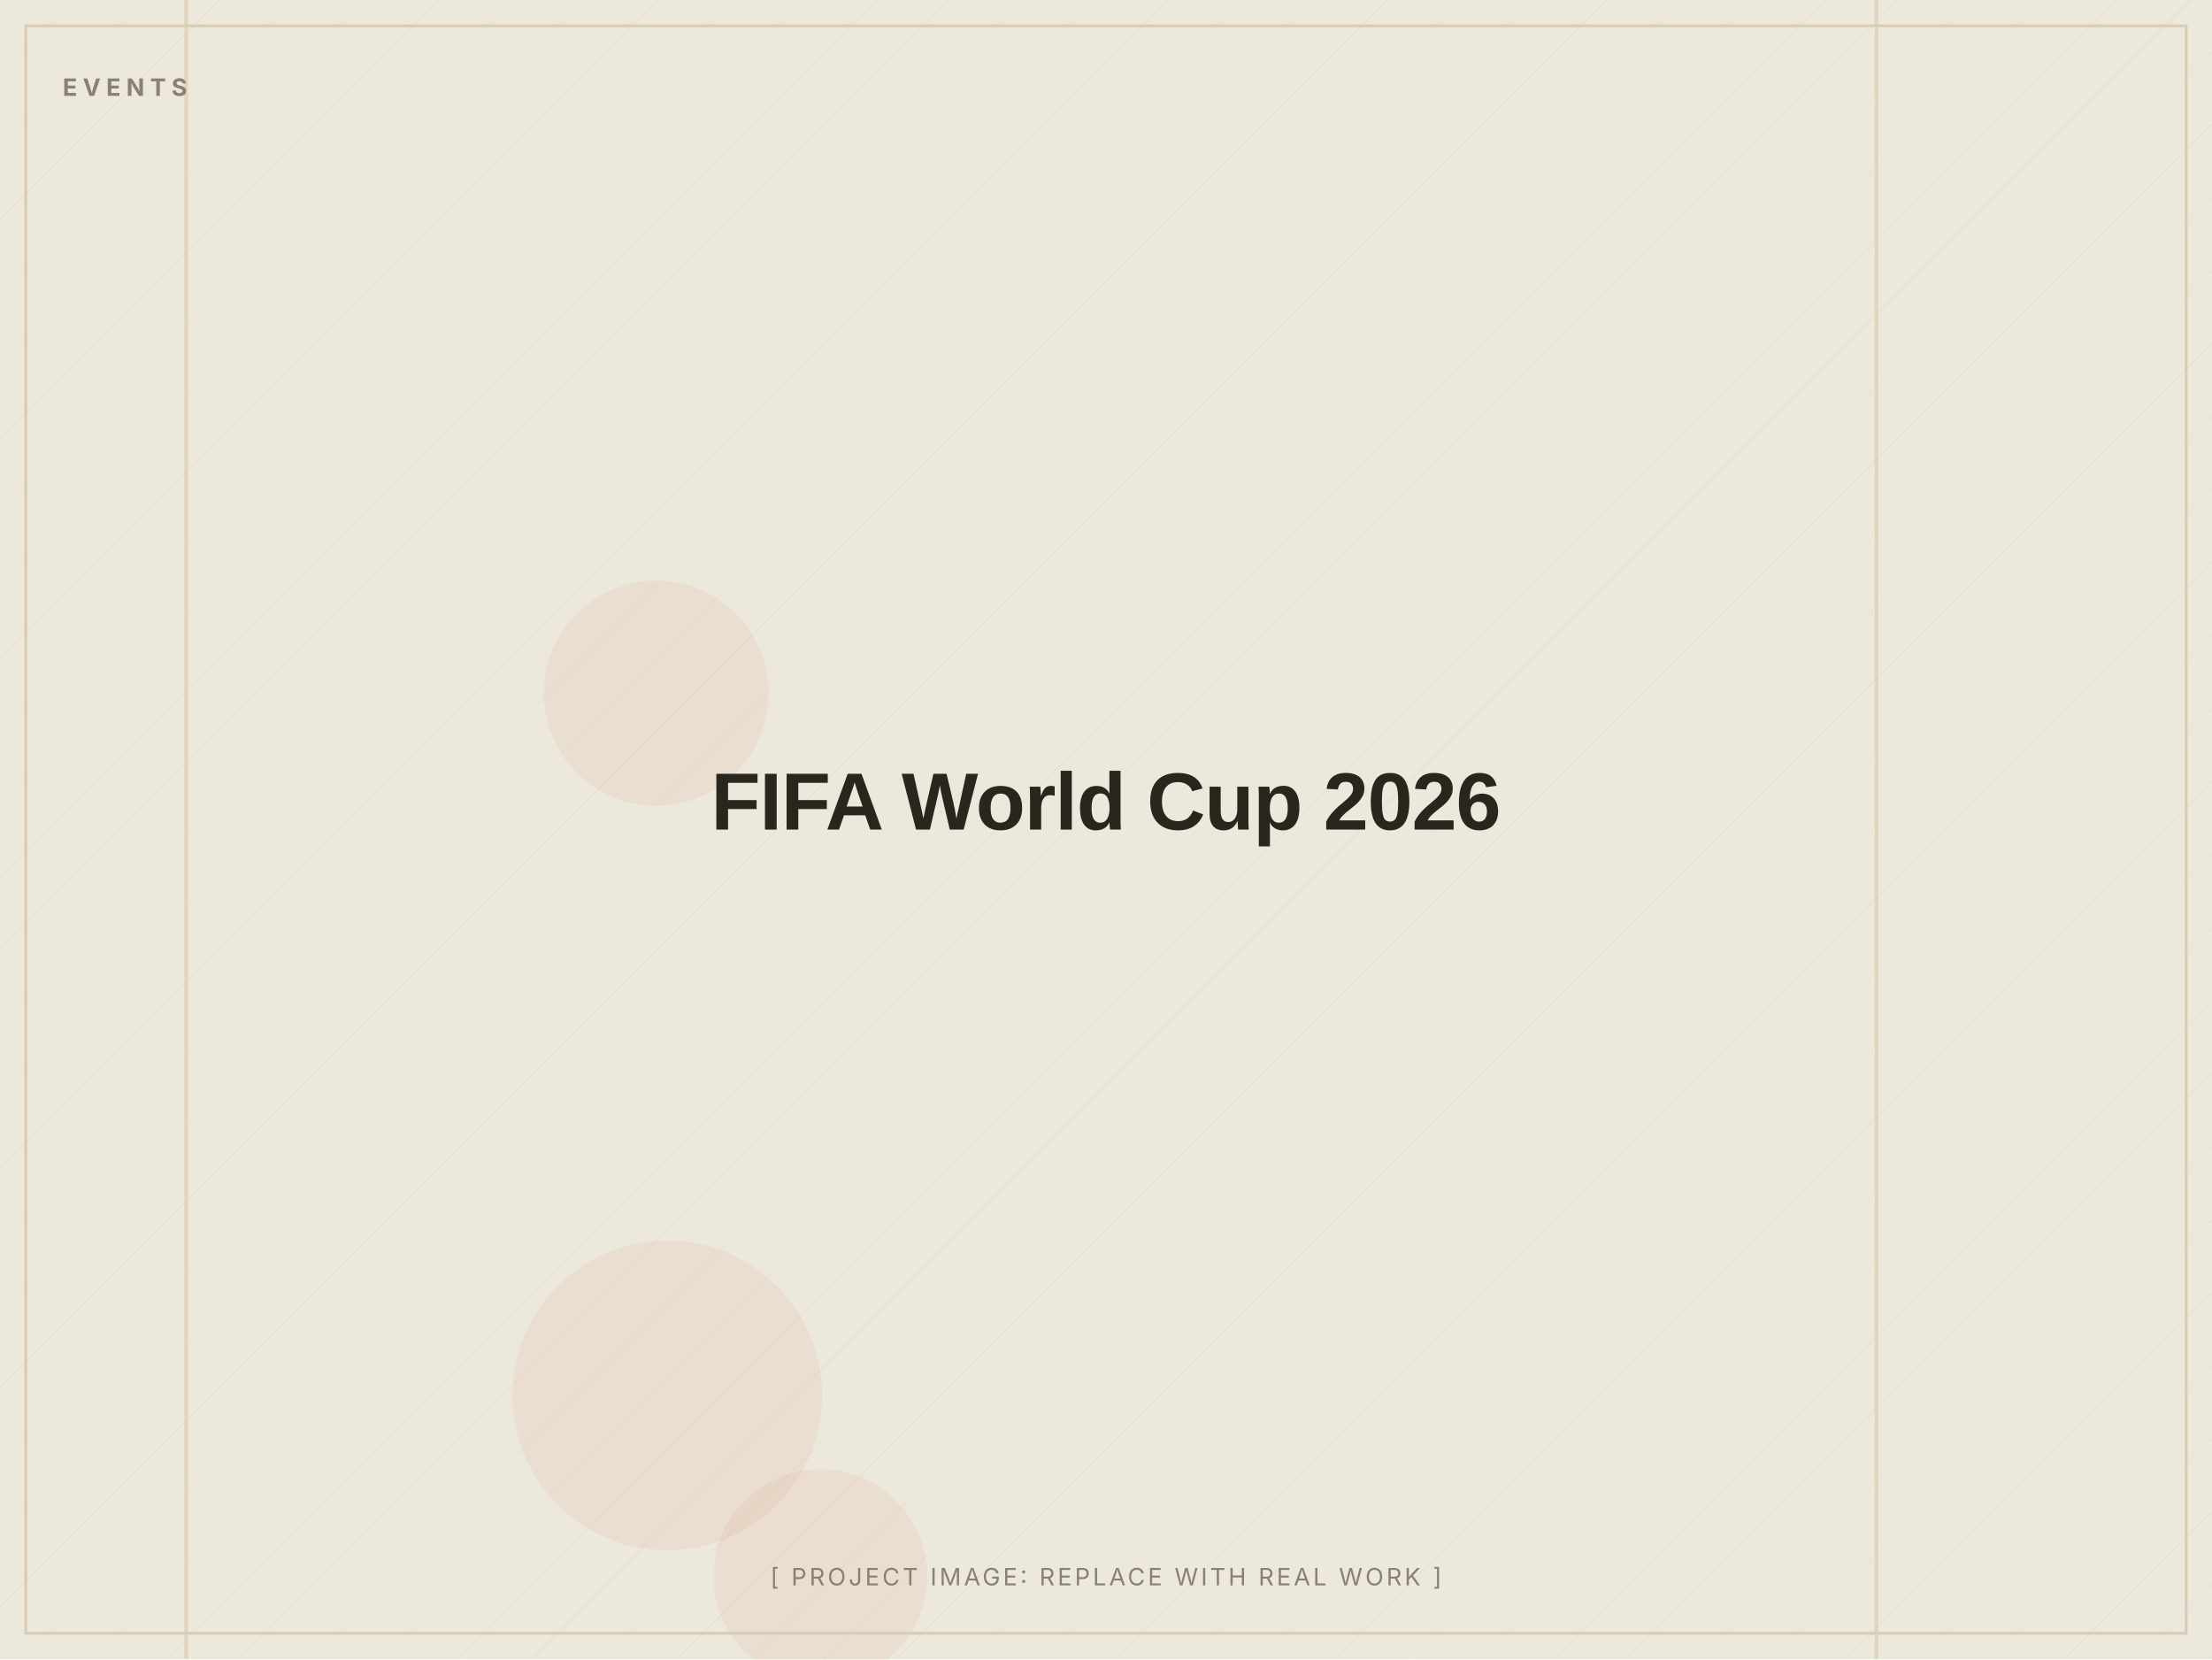
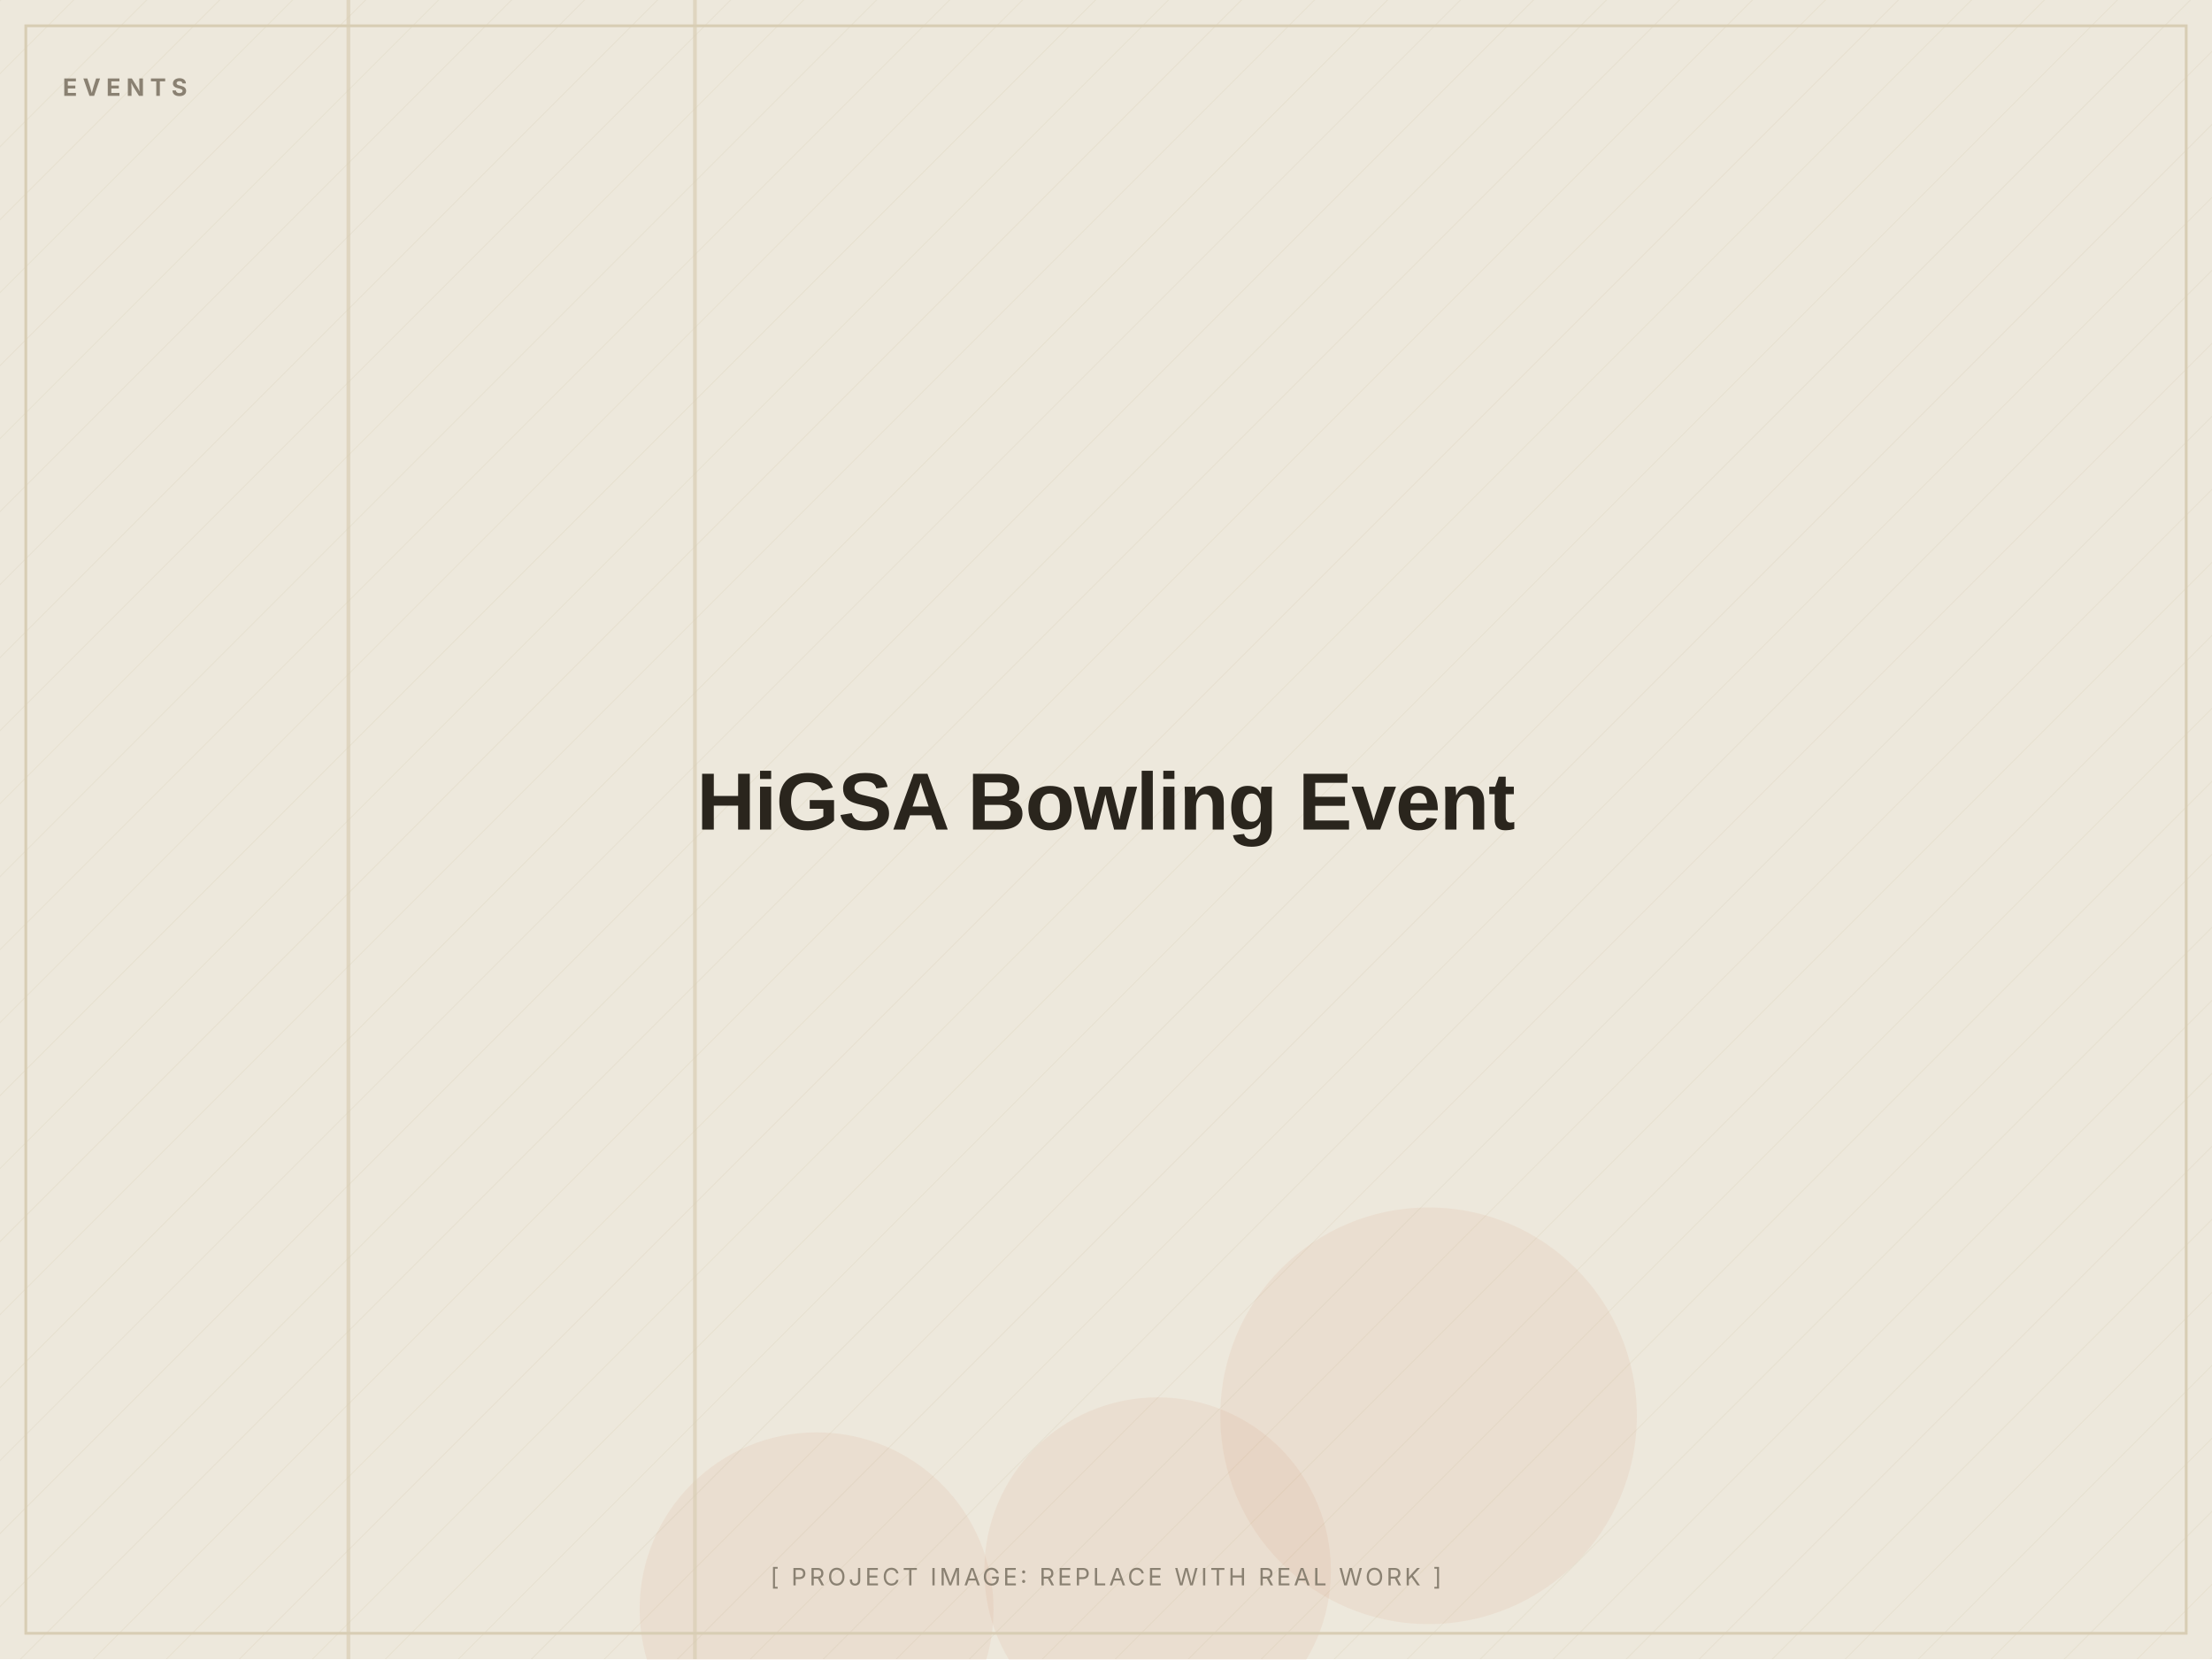
- <svg xmlns="http://www.w3.org/2000/svg" width="1200" height="900" viewBox="0 0 1200 900" role="img" aria-label="FIFA World Cup 2026 (placeholder image)">
+ <svg xmlns="http://www.w3.org/2000/svg" width="1200" height="900" viewBox="0 0 1200 900" role="img" aria-label="HiGSA Bowling Event (placeholder image)">
  <defs>
    <pattern id="d" width="28" height="28" patternUnits="userSpaceOnUse" patternTransform="rotate(45)">
      <line x1="0" y1="0" x2="0" y2="28" stroke="#D8CDB4" stroke-width="1" opacity="0.5" />
    </pattern>
  </defs>
  <rect width="1200" height="900" fill="#EDE8DC" />
  <rect width="1200" height="900" fill="url(#d)" opacity="0.55" />
-   <circle cx="445" cy="855" r="58" fill="#C2410C" opacity="0.06" />
-   <circle cx="356" cy="376" r="61" fill="#C2410C" opacity="0.06" />
-   <circle cx="362" cy="757" r="84" fill="#C2410C" opacity="0.06" />
-   <rect x="100" y="0" width="2" height="900" fill="#D8CDB4" opacity="0.7" />
-   <rect x="1017" y="0" width="2" height="900" fill="#D8CDB4" opacity="0.7" />
+   <circle cx="775" cy="768" r="113" fill="#C2410C" opacity="0.06" />
+   <circle cx="443" cy="873" r="96" fill="#C2410C" opacity="0.06" />
+   <circle cx="628" cy="852" r="94" fill="#C2410C" opacity="0.06" />
+   <rect x="376" y="0" width="2" height="900" fill="#D8CDB4" opacity="0.7" />
+   <rect x="188" y="0" width="2" height="900" fill="#D8CDB4" opacity="0.7" />
  <rect x="14" y="14" width="1172" height="872" fill="none" stroke="#D8CDB4" stroke-width="1.5" />
  <text x="34" y="52" font-family="Inter, Arial, sans-serif" font-weight="700" font-size="13" letter-spacing="3" fill="#8A8172">EVENTS</text>
-   <text x="600.0" y="450.0" text-anchor="middle" font-family="Archivo, Arial, sans-serif" font-weight="800" font-size="44" letter-spacing="-0.5" fill="#2A251D">FIFA World Cup 2026</text>
+   <text x="600.0" y="450.0" text-anchor="middle" font-family="Archivo, Arial, sans-serif" font-weight="800" font-size="44" letter-spacing="-0.5" fill="#2A251D">HiGSA Bowling Event</text>
  <text x="600.0" y="860" text-anchor="middle" font-family="Inter, Arial, sans-serif" font-size="13" letter-spacing="1.5" fill="#8A8172">[ PROJECT IMAGE: REPLACE WITH REAL WORK ]</text>
</svg>
